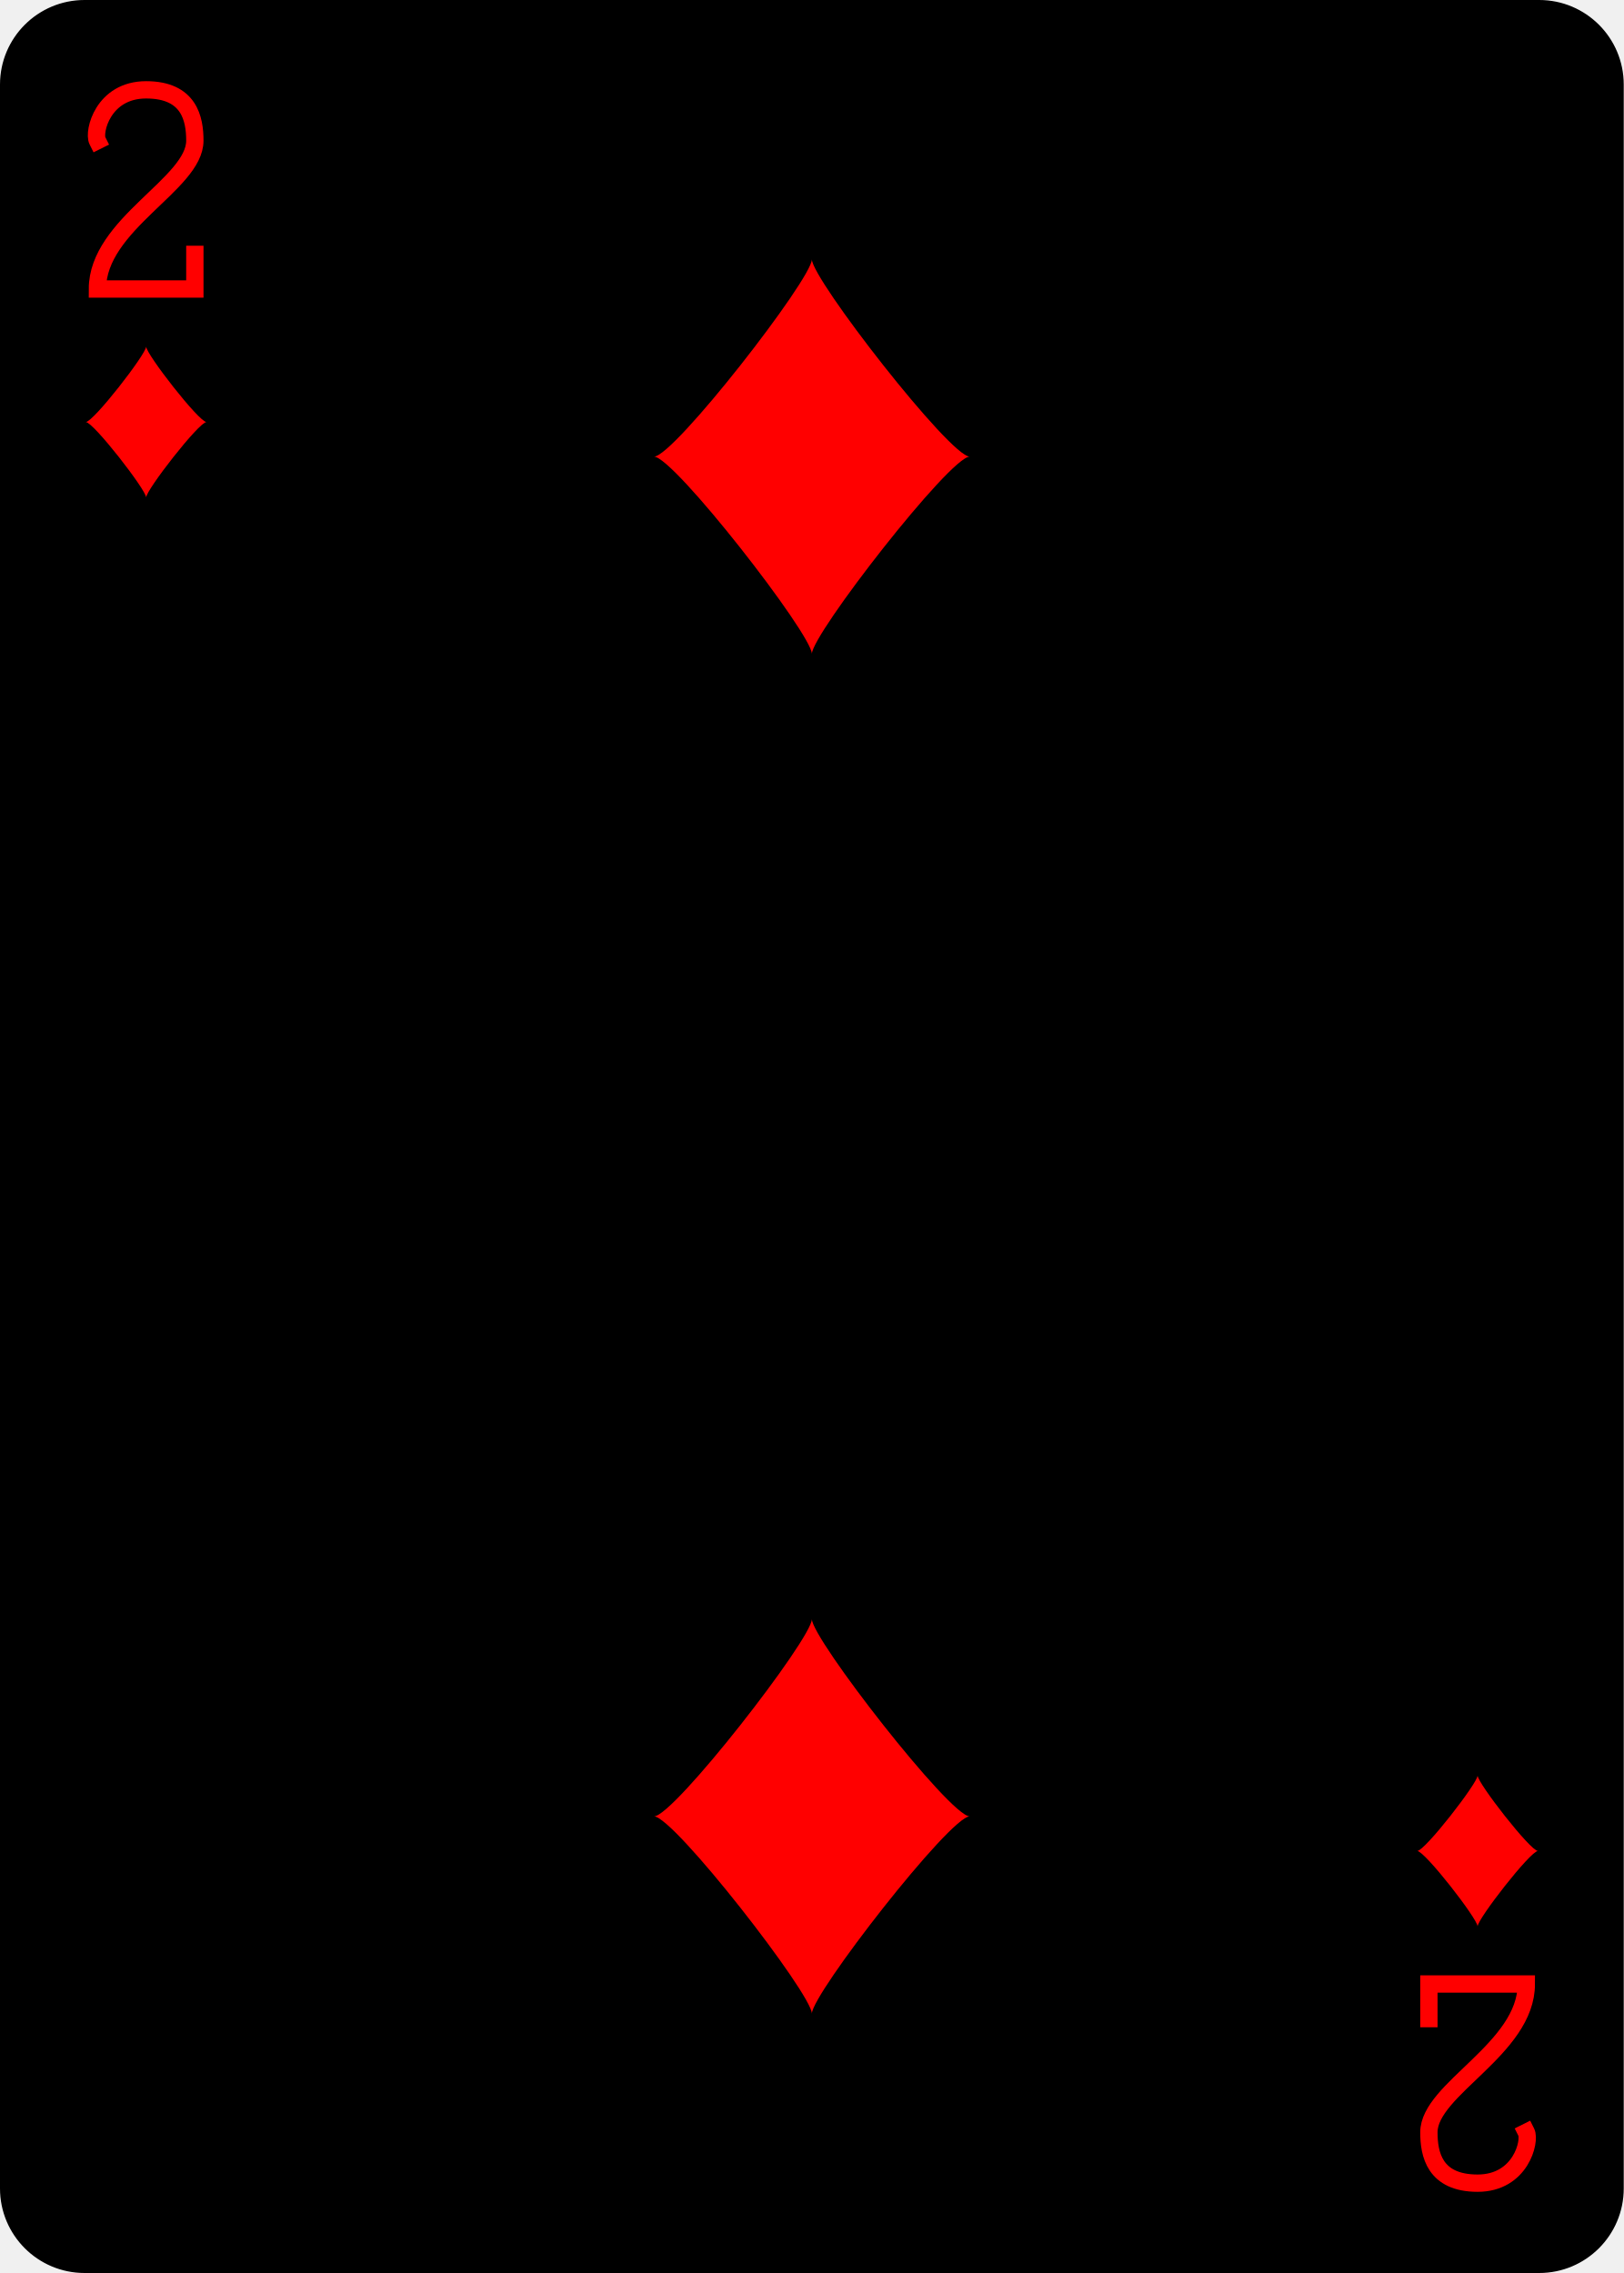
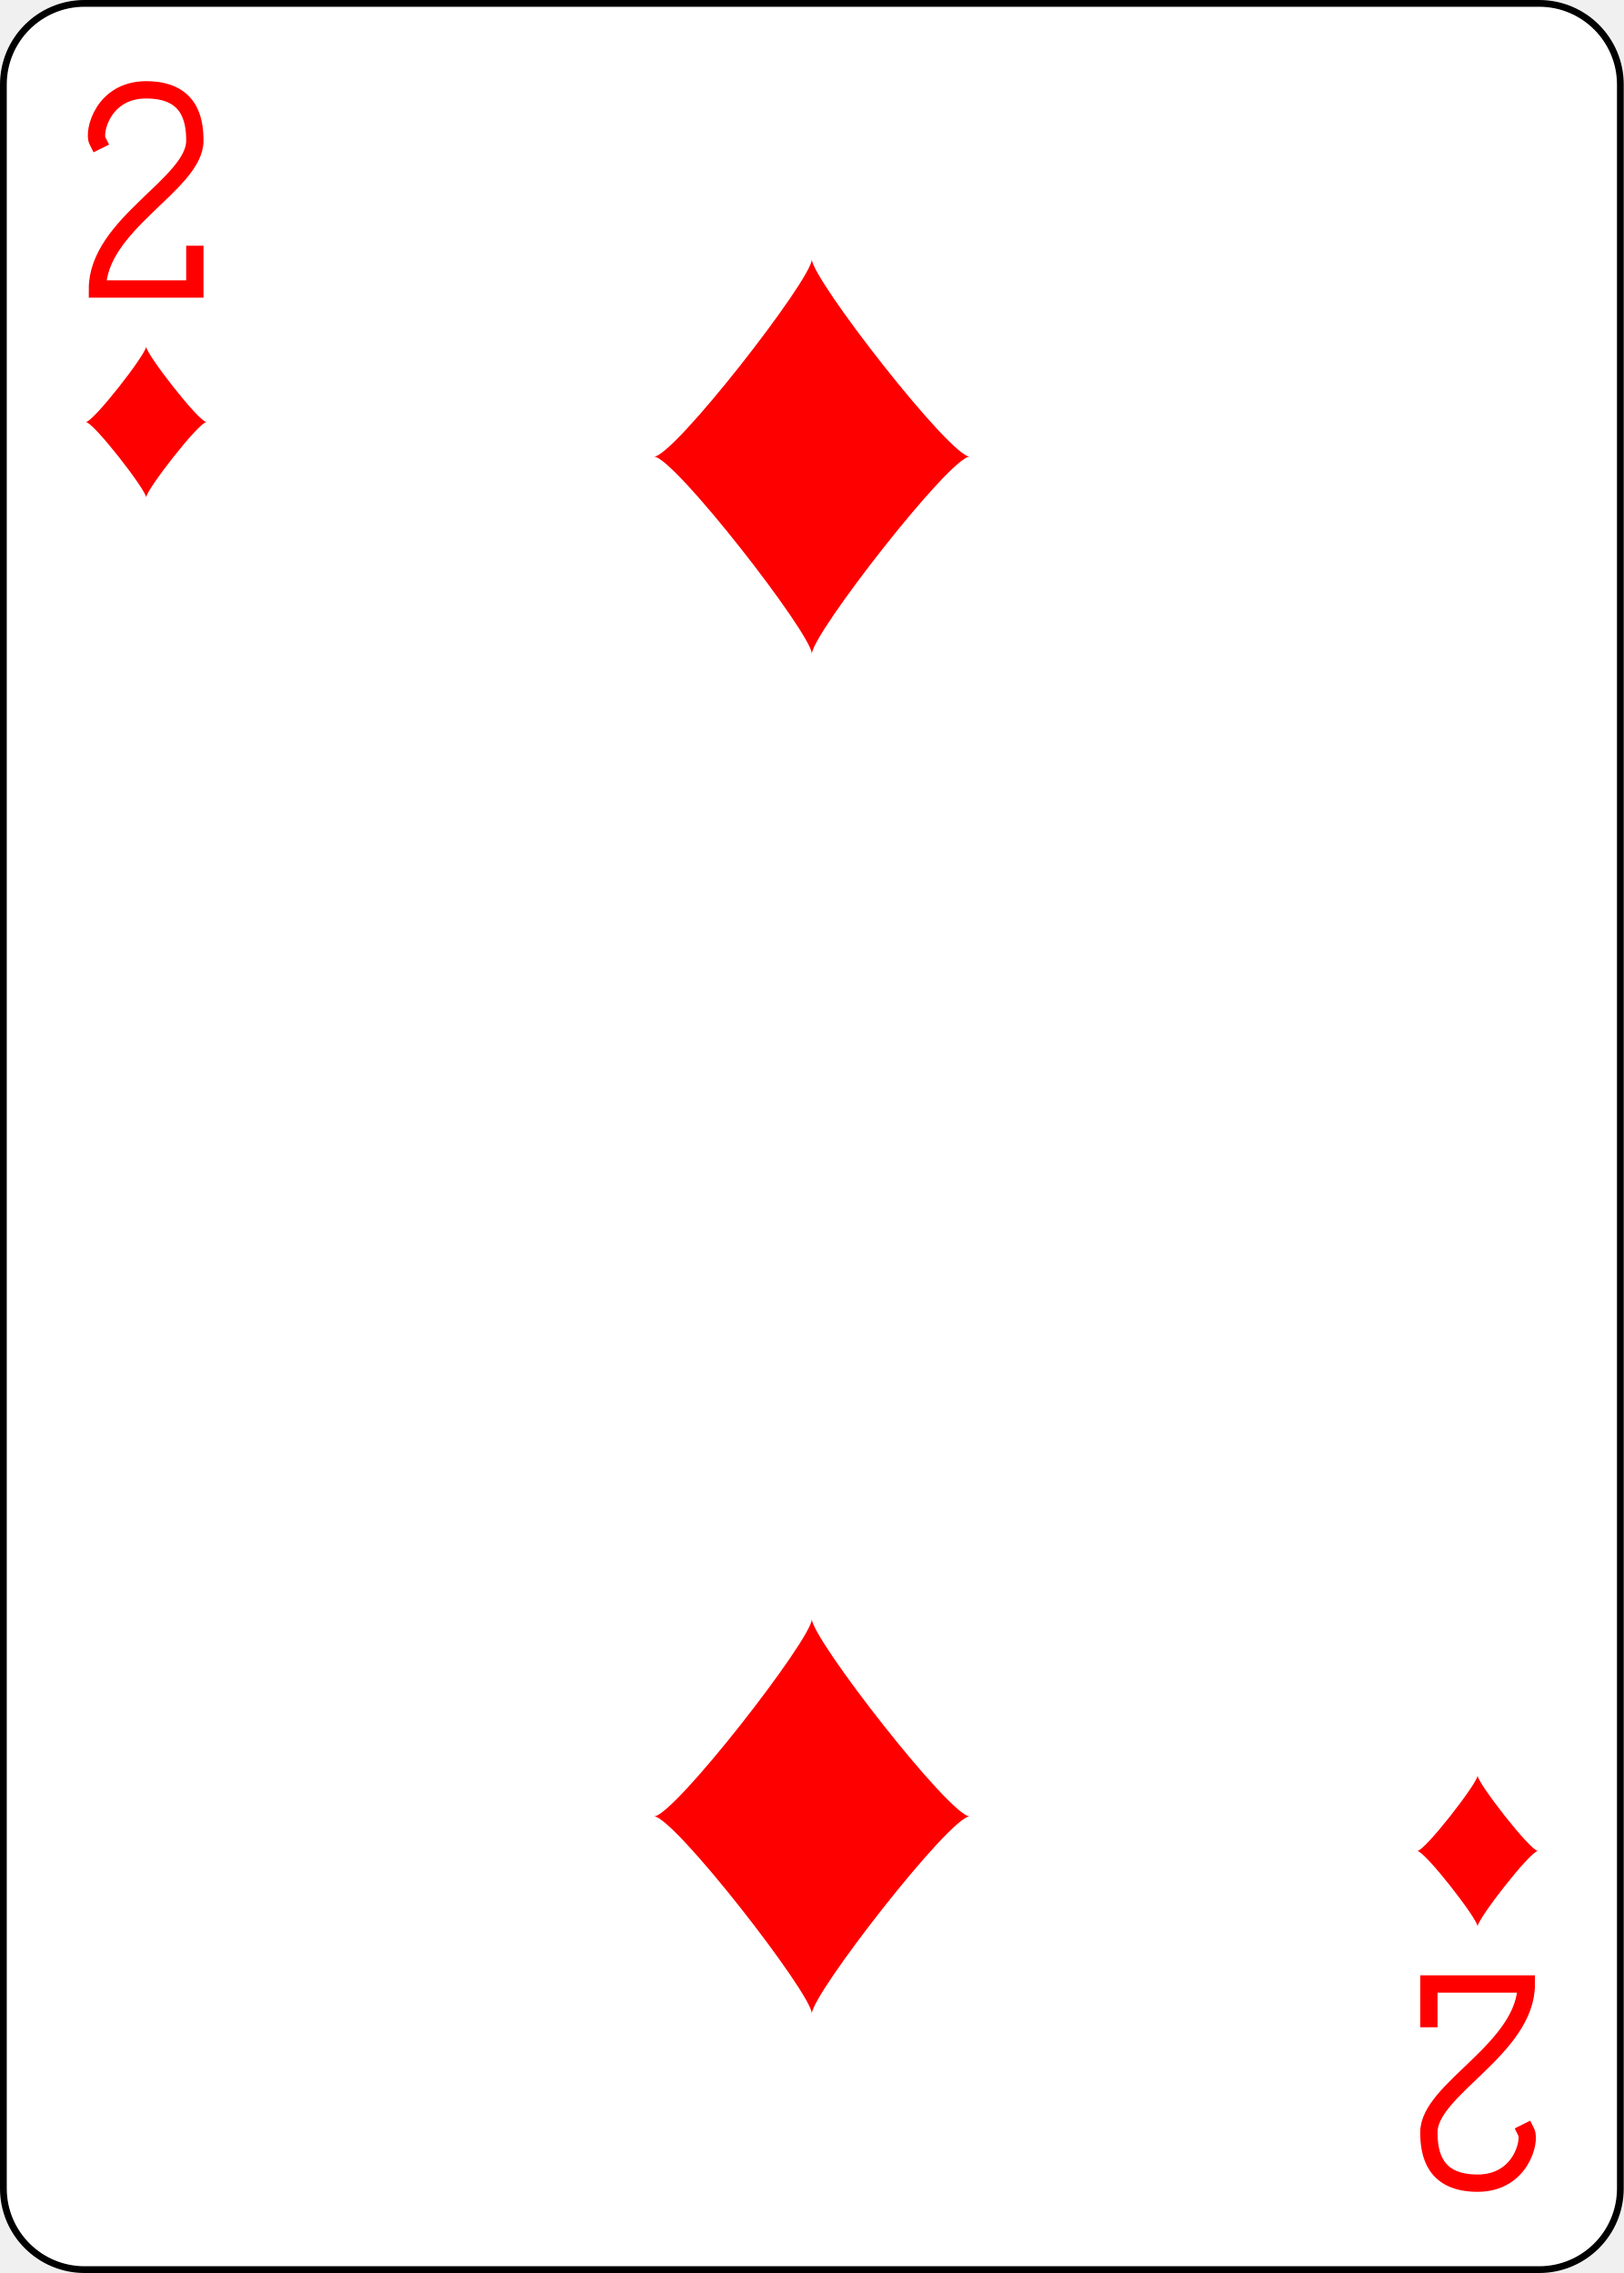
<svg xmlns="http://www.w3.org/2000/svg" xmlns:xlink="http://www.w3.org/1999/xlink" width="2.5in" height="3.5in" viewBox="-120 -168 240 336" preserveAspectRatio="none" class="card" face="2D">
  <symbol id="D" viewBox="-600 -600 1200 1200" preserveAspectRatio="xMinYMid">
    <path d="M-400 0C-350 0 0 -450 0 -500C0 -450 350 0 400 0C350 0 0 450 0 500C0 450 -350 0 -400 0Z" fill="red" />
  </symbol>
  <symbol id="D2" viewBox="-500 -500 1000 1000" preserveAspectRatio="xMinYMid">
    <path d="M-225 -225C-245 -265 -200 -460 0 -460C 200 -460 225 -325 225 -225C225 -25 -225 160 -225 460L225 460L225 300" stroke="red" stroke-width="80" stroke-linecap="square" stroke-miterlimit="1.5" fill="none" />
  </symbol>
-   <rect width="239" height="335" x="-119.5" y="-167.5" rx="12" ry="12" fill="black" stroke="black" />
+   <rect width="239" height="335" x="-119.5" y="-167.5" rx="12" ry="12" fill="white" stroke="black" />
  <use xlink:href="#D2" height="32" width="32" x="-114.4" y="-156" />
  <use xlink:href="#D" height="26.769" width="26.769" x="-111.784" y="-119" />
  <use xlink:href="#D" height="70" width="70" x="-35" y="-135.501" />
  <g transform="rotate(180)">
    <use xlink:href="#D2" height="32" width="32" x="-114.4" y="-156" />
    <use xlink:href="#D" height="26.769" width="26.769" x="-111.784" y="-119" />
    <use xlink:href="#D" height="70" width="70" x="-35" y="-135.501" />
  </g>
</svg>
